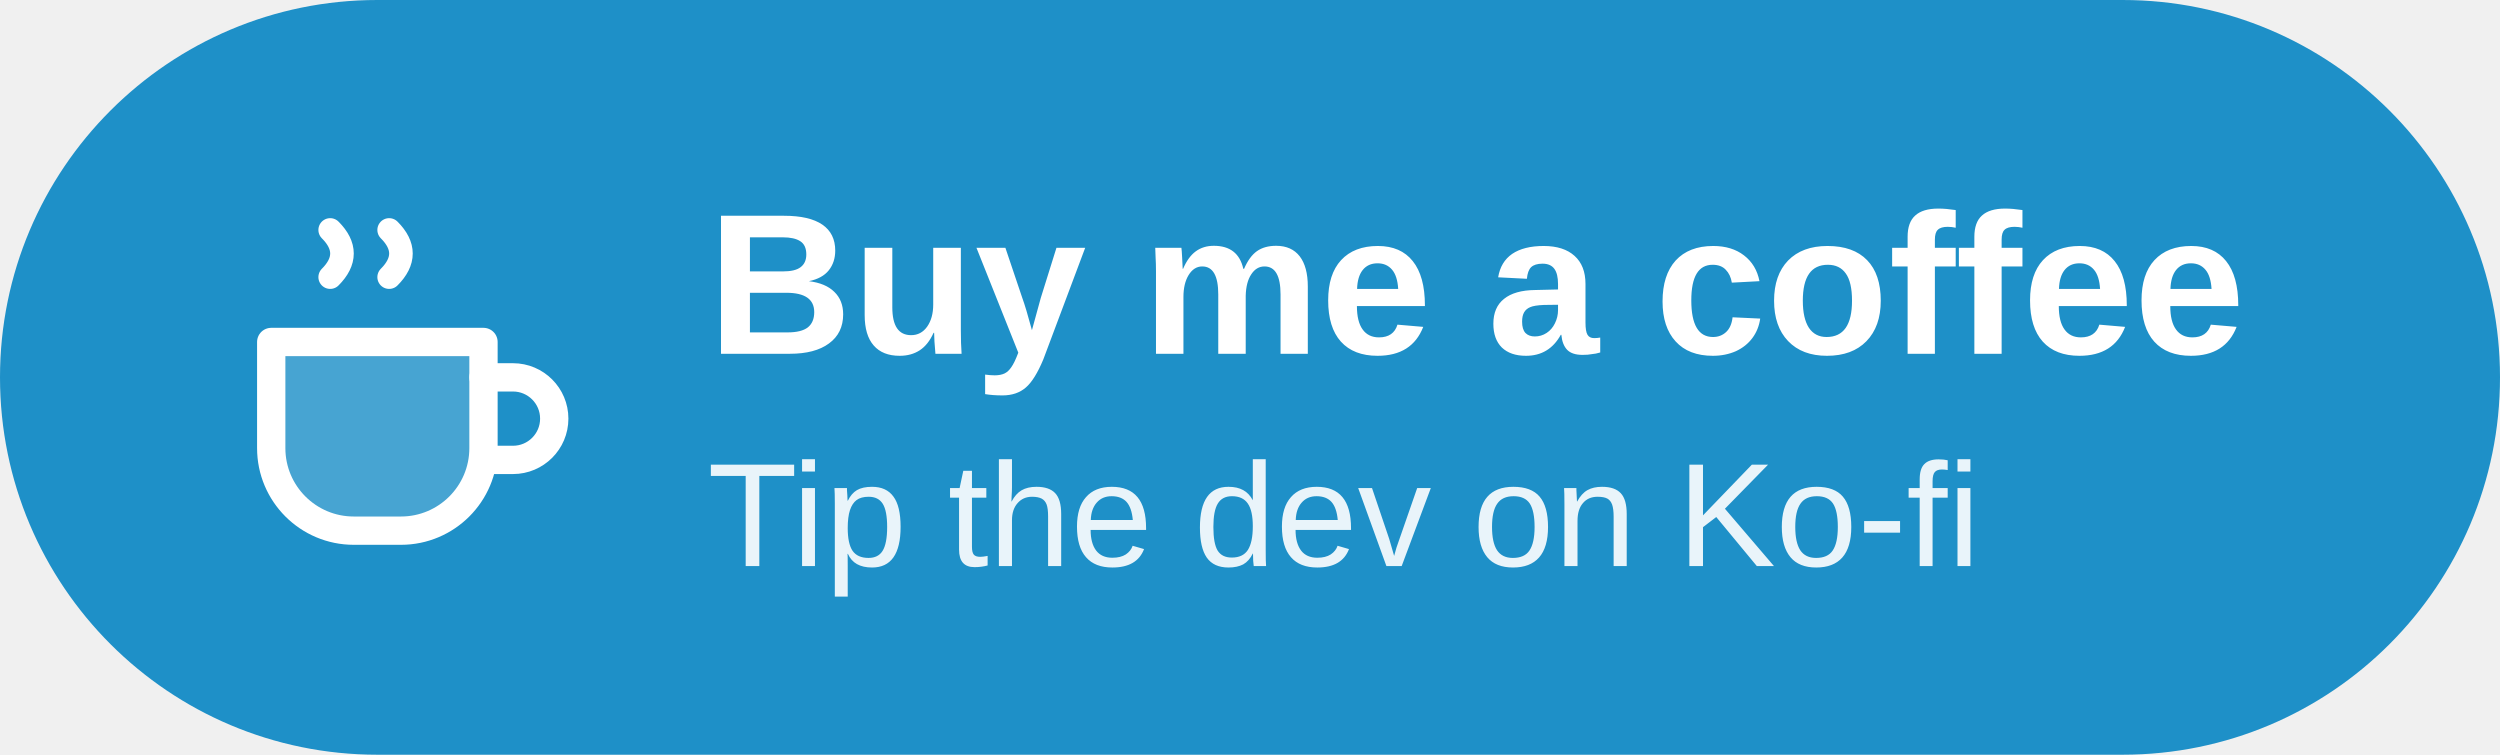
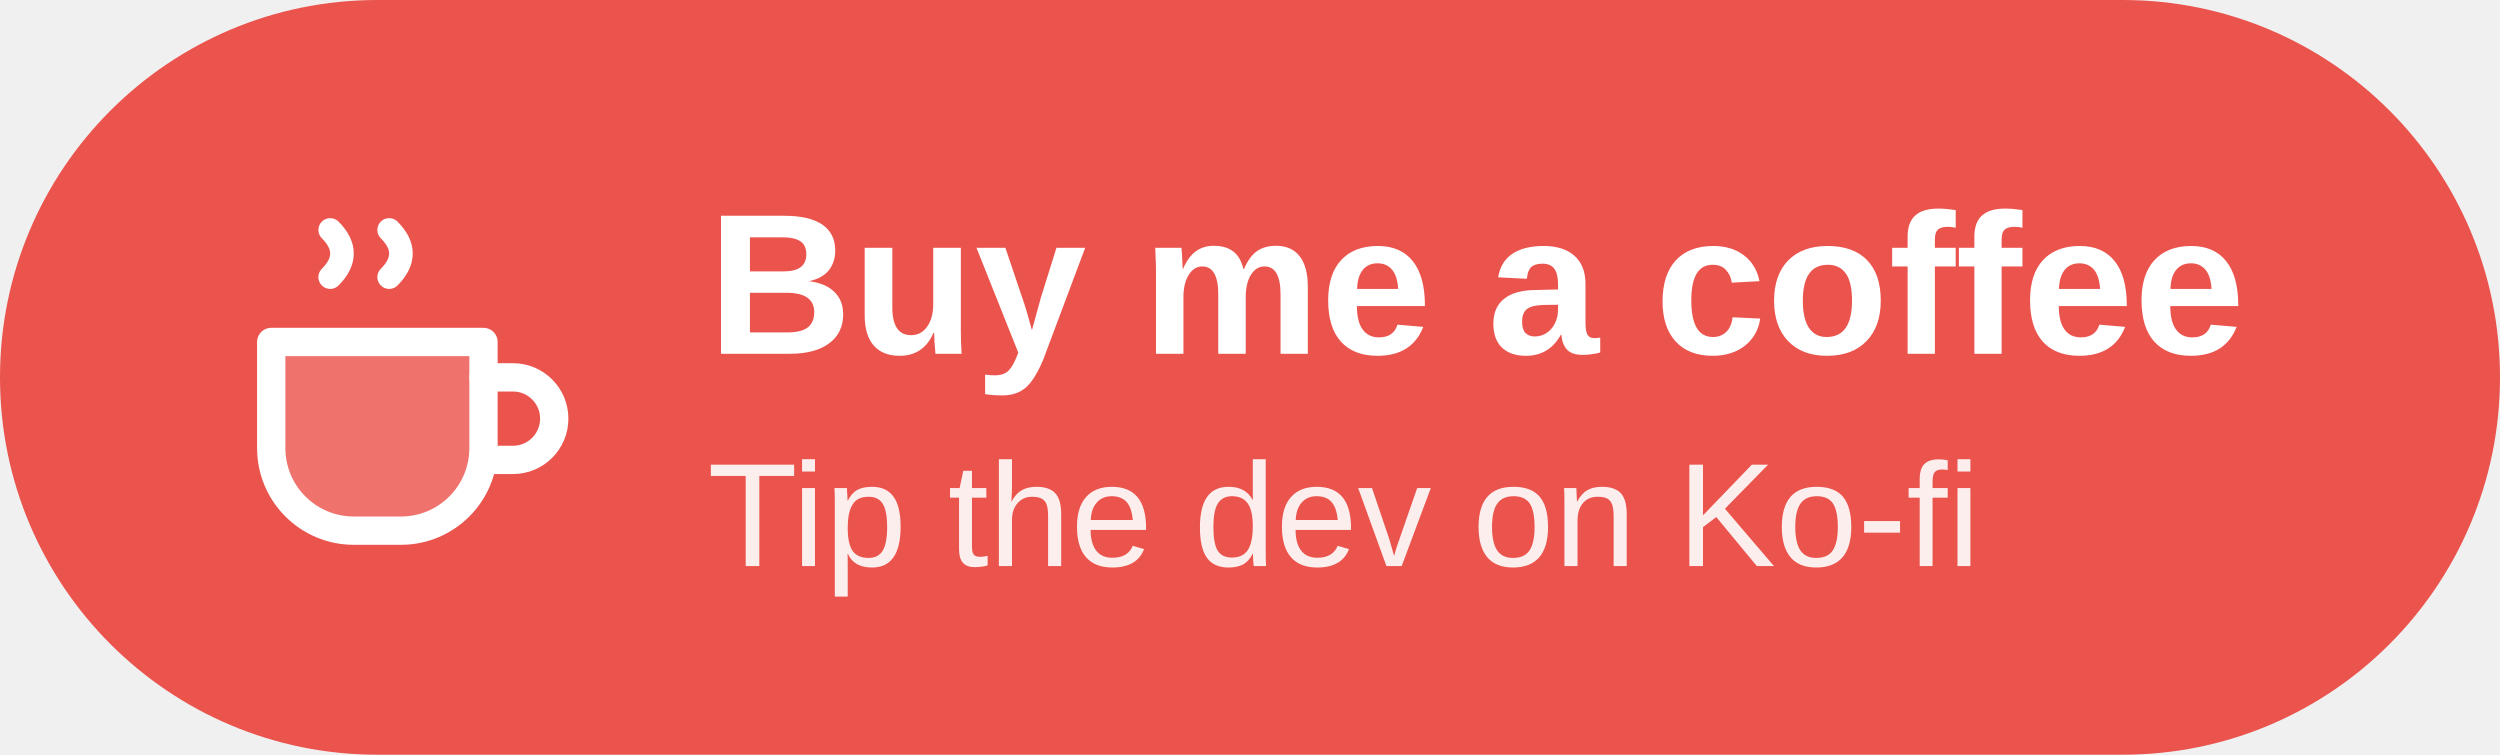
<svg xmlns="http://www.w3.org/2000/svg" viewBox="0 0 212 64" width="212" height="64" role="img">
-   <rect width="212" height="64" rx="32.0" fill="#1E90C8" />
+   <rect width="212" height="64" rx="32.0" fill="#EB534D" />
  <g transform="translate(34 34)" fill="none" stroke="#fff" stroke-width="2.4" stroke-linecap="round" stroke-linejoin="round">
    <path d="M-11 -5H7V4A7 7 0 0 1 0 11H-4A7 7 0 0 1 -11 4Z" fill="#fff" fill-opacity=".18" />
    <path d="M7 -2H9.5A3.5 3.5 0 0 1 9.5 5H7" />
    <path d="M-6 -10.5Q-4 -12.5 -6 -14.5M-1 -10.5Q1 -12.5 -1 -14.5" stroke-width="2" />
  </g>
  <text x="60" y="30" font-family="-apple-system,BlinkMacSystemFont,'SF Pro Display','Helvetica Neue',Arial,sans-serif" font-size="17" font-weight="700" fill="#fff">Buy me a coffee</text>
  <text x="60" y="48" font-family="-apple-system,BlinkMacSystemFont,'SF Pro Display','Helvetica Neue',Arial,sans-serif" font-size="12.5" font-weight="500" fill="#fff" fill-opacity="0.9">Tip the dev on Ko-fi</text>
</svg>
